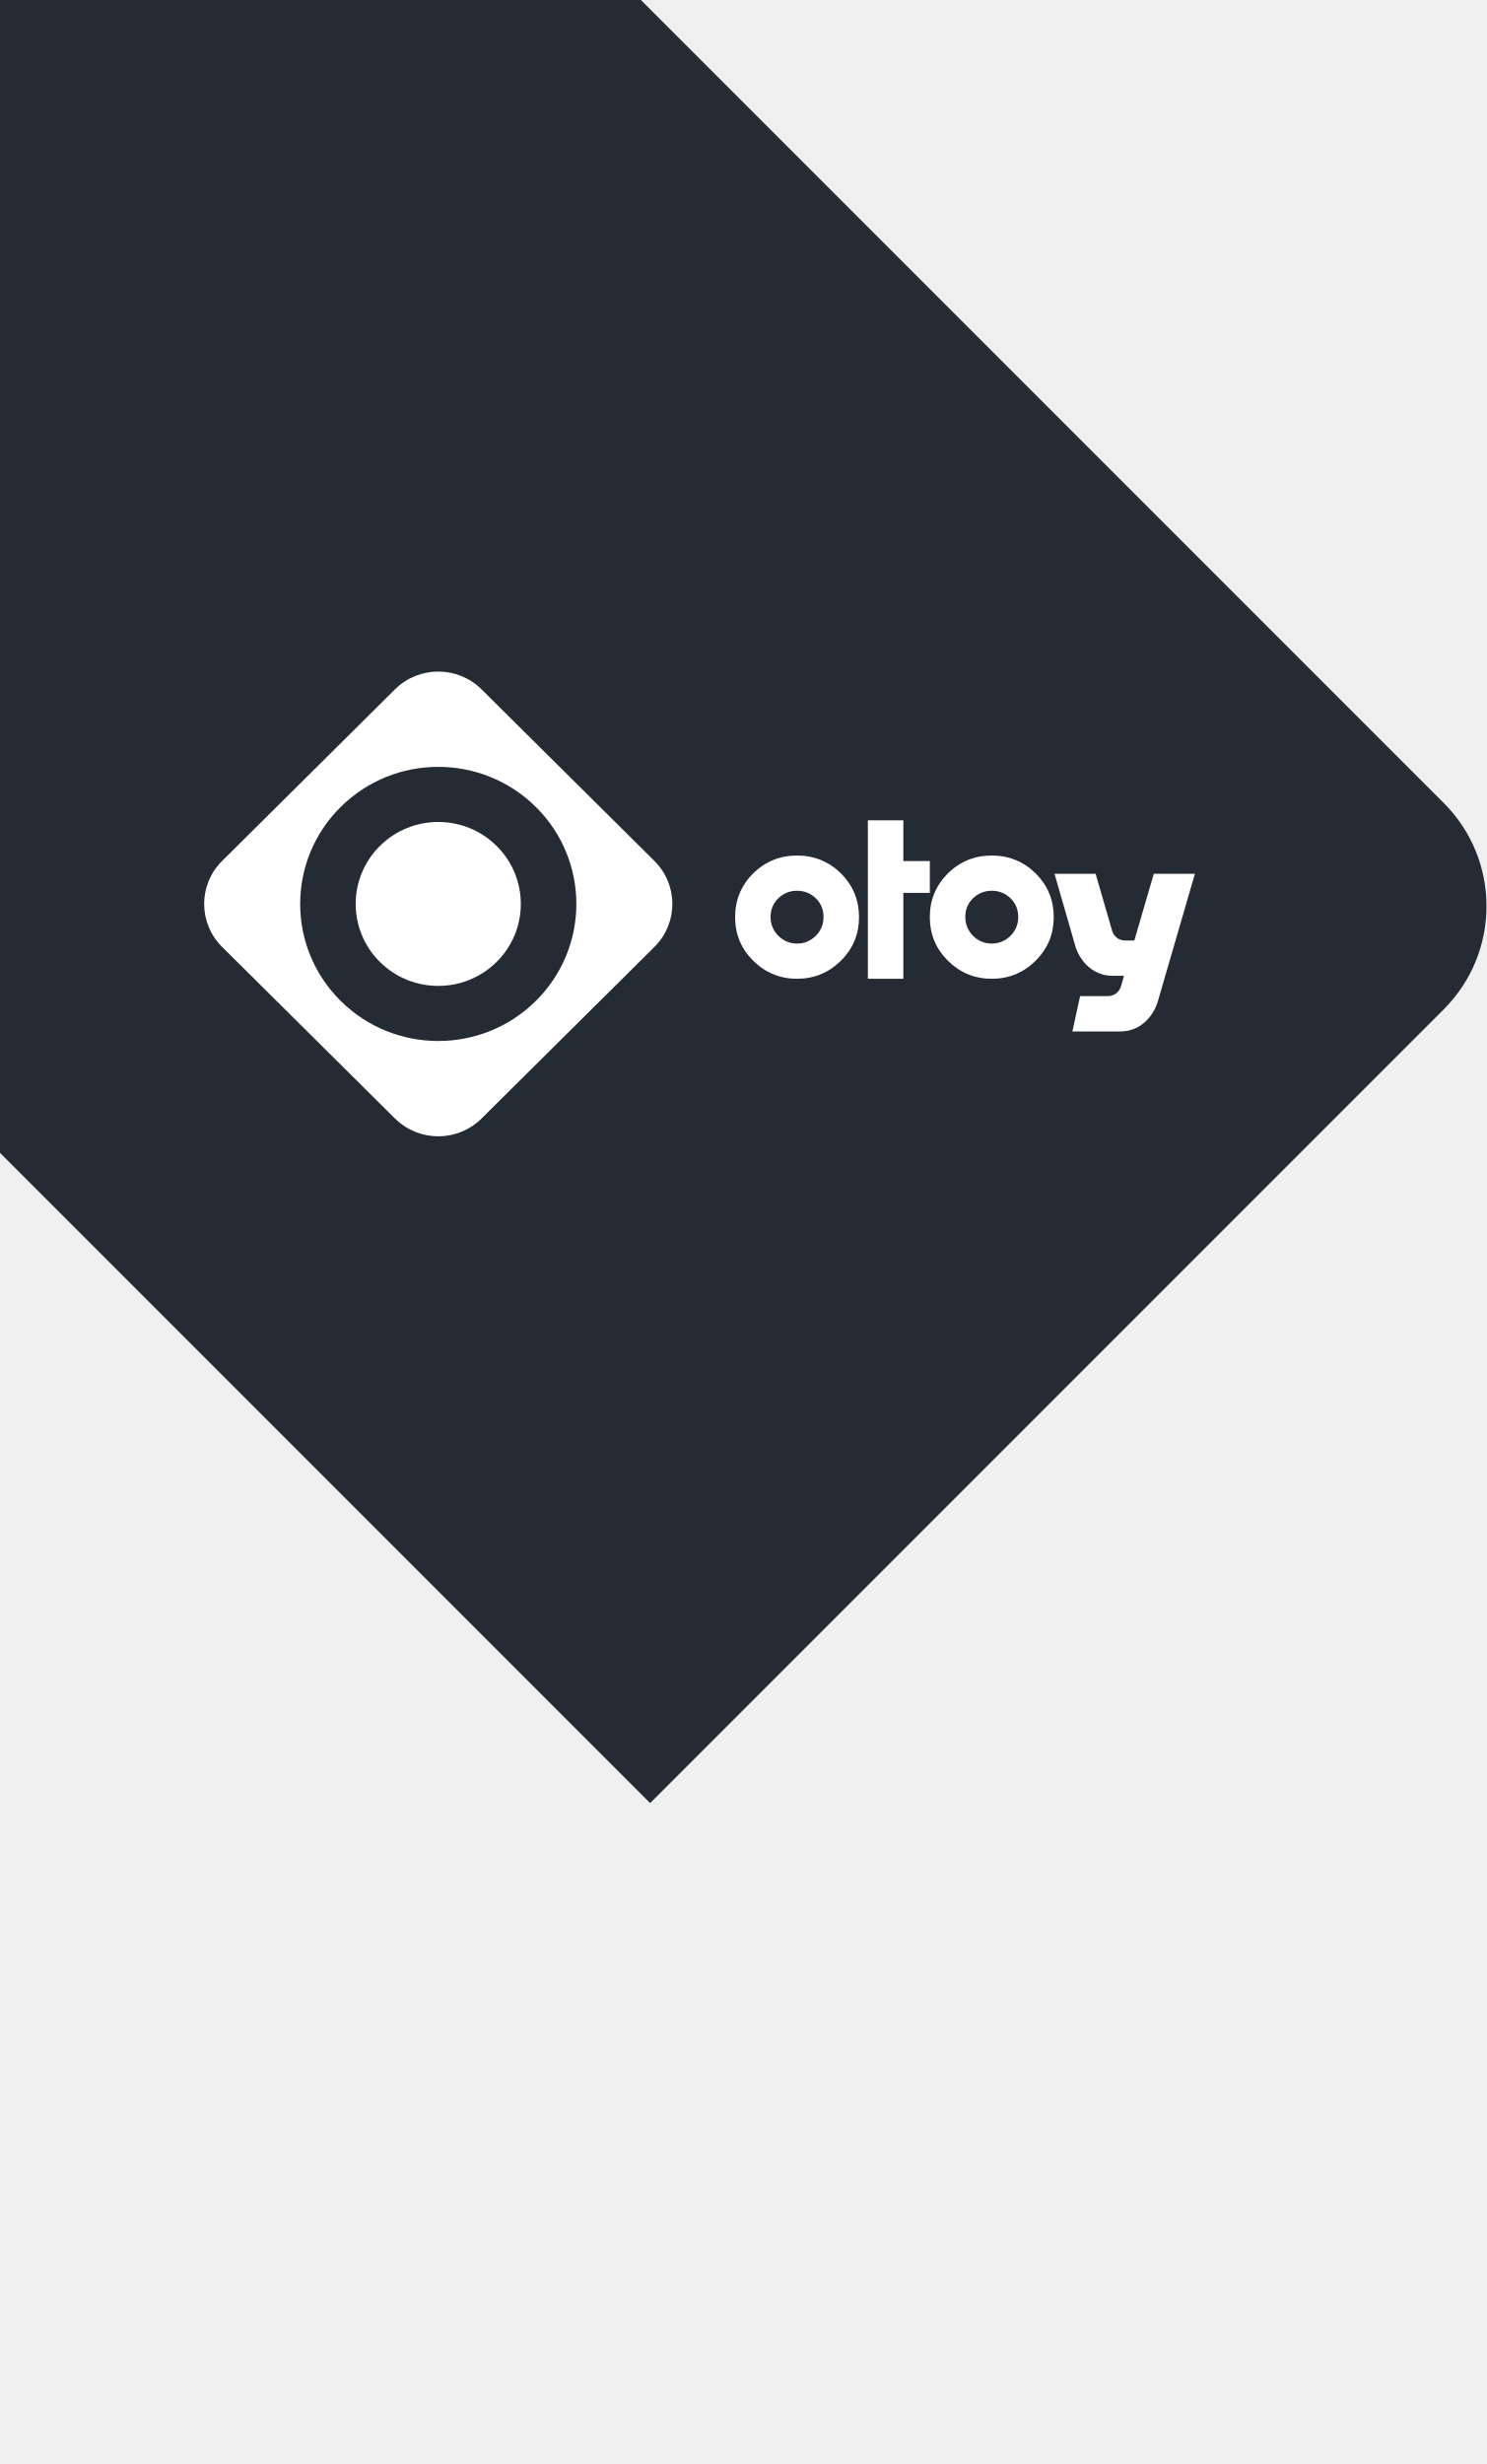
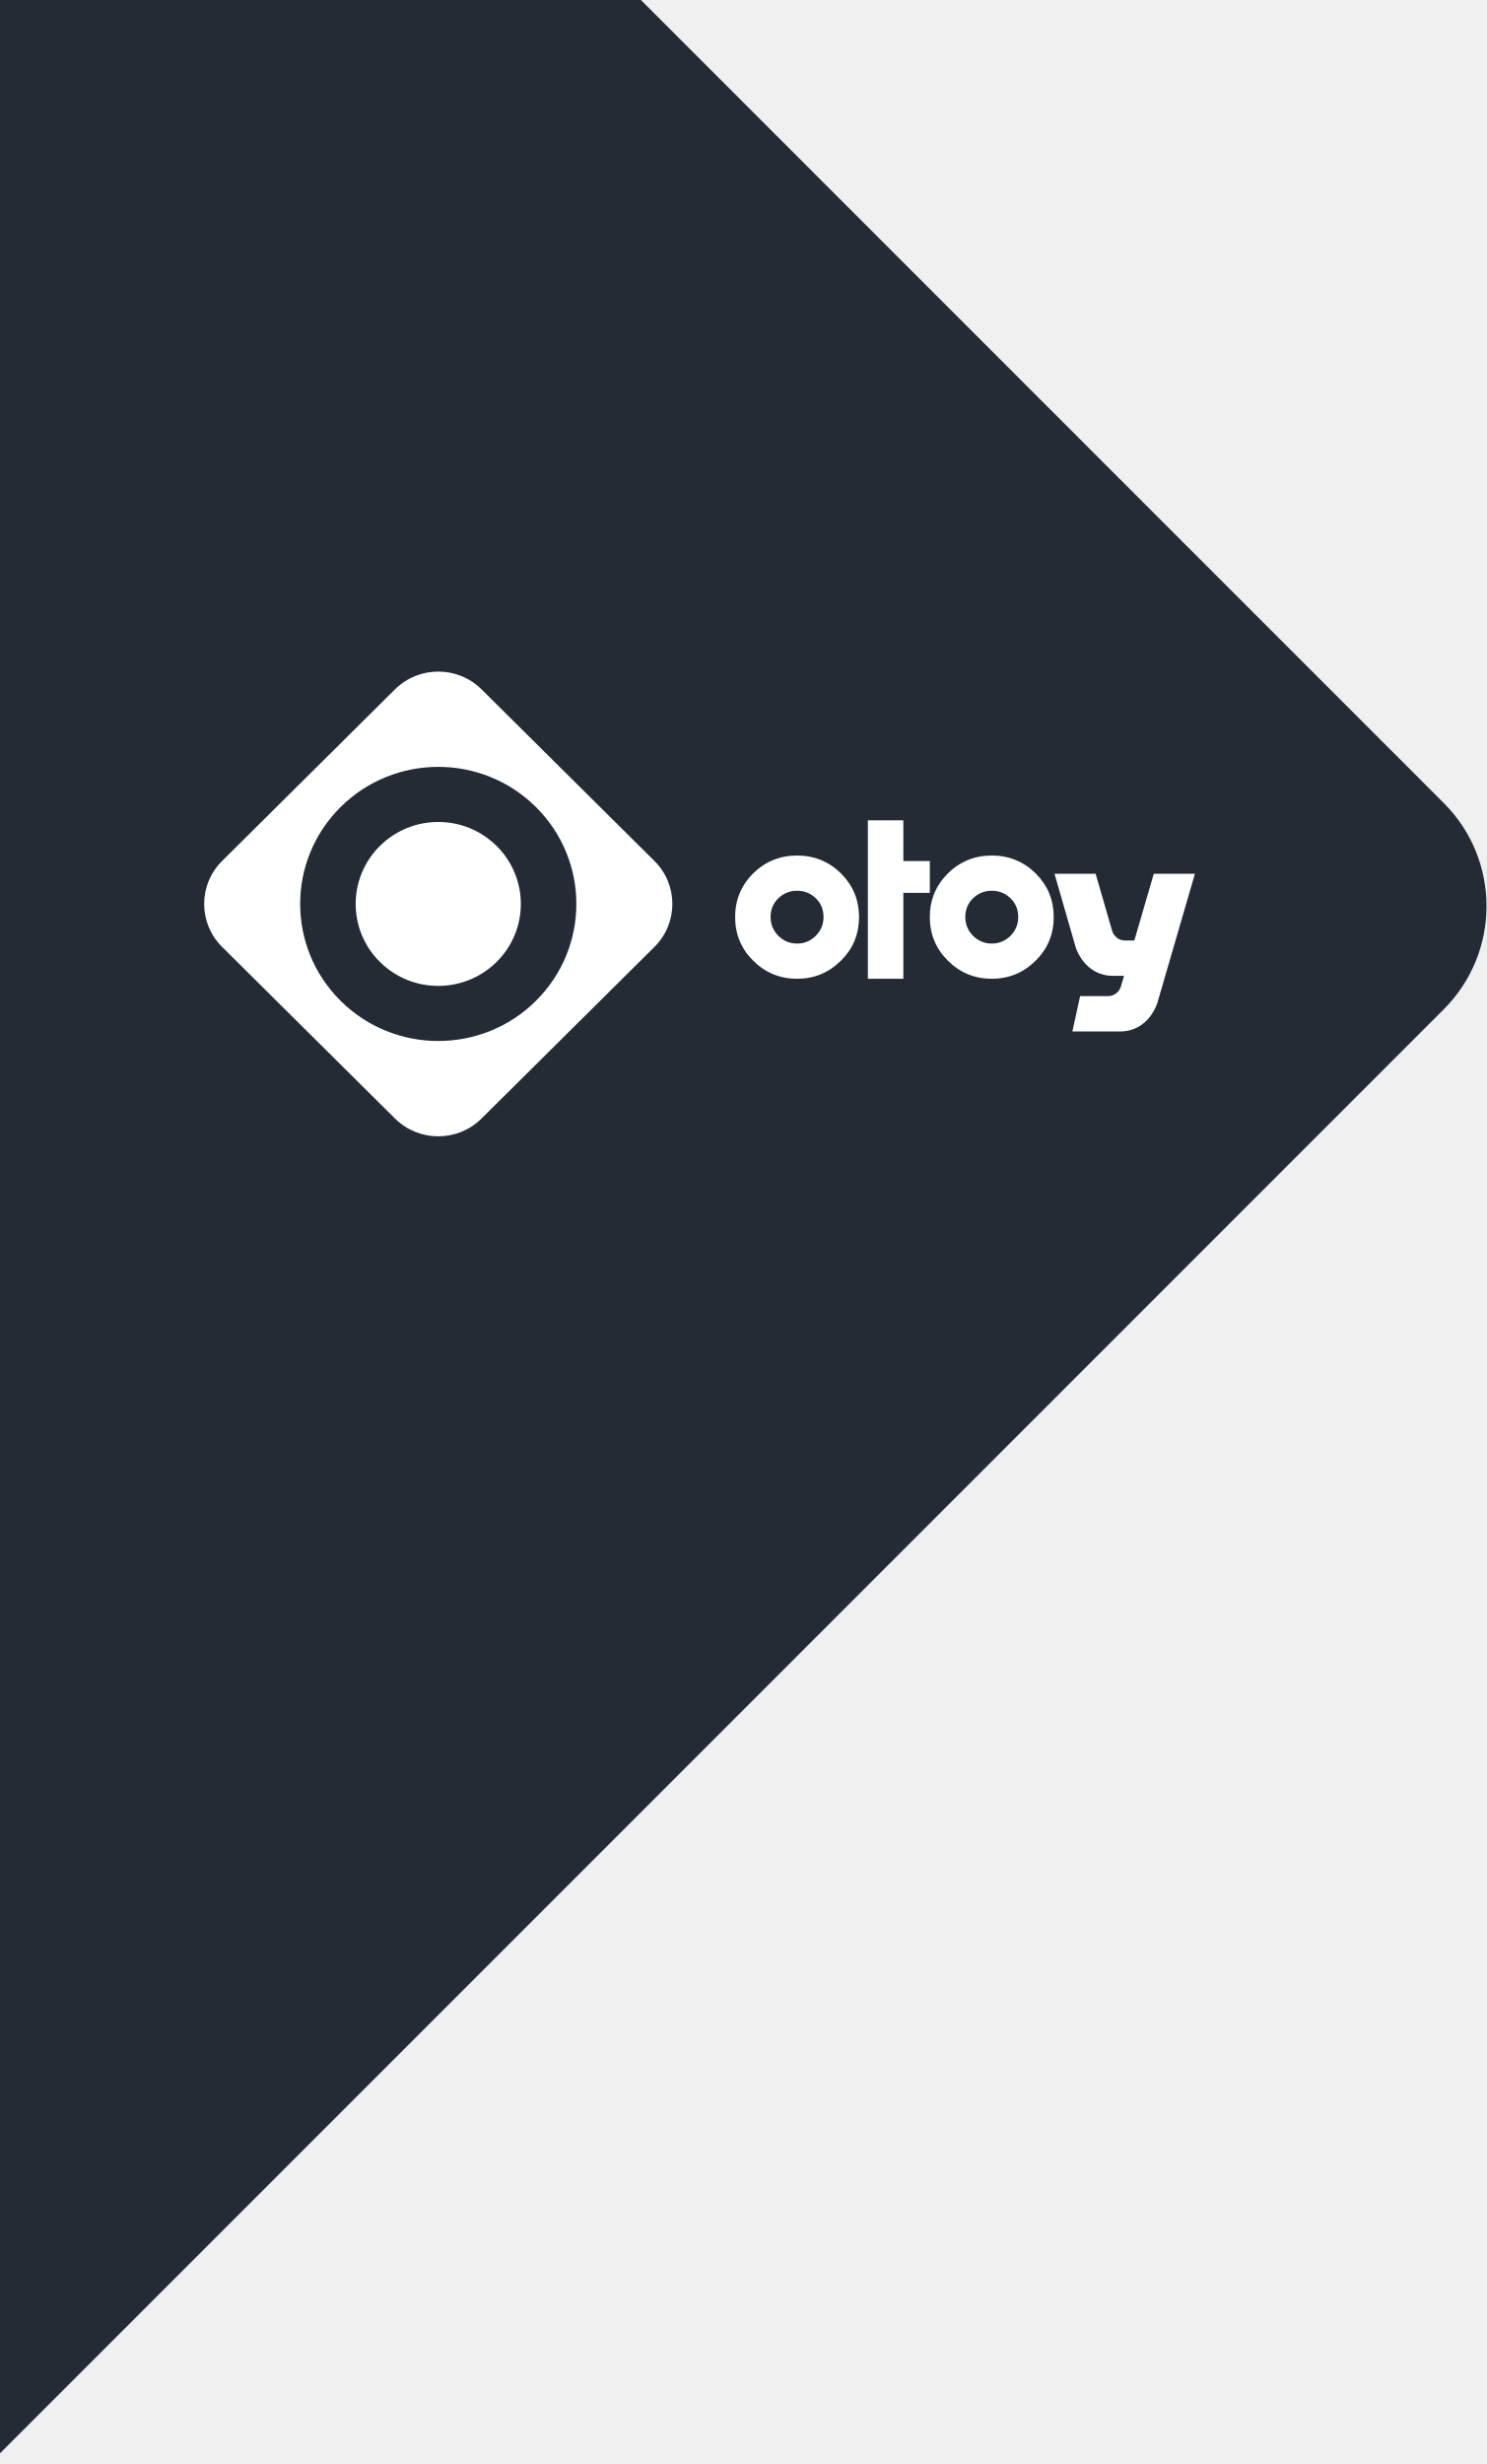
- <svg xmlns="http://www.w3.org/2000/svg" xmlns:xlink="http://www.w3.org/1999/xlink" width="102" height="169" viewBox="0 0 102 169">
-   <defs>
-     <rect id="logo-a" width="120" height="180" />
-   </defs>
+ <svg xmlns="http://www.w3.org/2000/svg" width="102" height="169" viewBox="0 0 102 169">
  <g fill="none" fill-rule="evenodd">
-     <mask id="logo-b" fill="#fff">
-       <use xlink:href="#logo-a" />
-     </mask>
-     <path fill="#242B35" d="M-77,16 L87,16 L87,128 C87,133.523 82.523,138 77,138 L-77,138 L-77,16 Z" mask="url(#logo-b)" transform="rotate(-45 5 77)" />
-     <g fill="#FFF" fill-rule="nonzero" mask="url(#logo-b)">
+     <path fill="#242B35" d="M-77,16 L87,16 L87,128 C87,133.523 82.523,138 77,138 L-77,138 L-77,16 Z" transform="rotate(-45 5 77)" />
+     <g fill="#FFF" fill-rule="nonzero">
      <g transform="translate(14 46)">
        <path d="M30.895,13.053 L19.034,1.281 C17.394,-0.345 14.736,-0.345 13.096,1.281 L1.235,13.053 C-0.404,14.679 -0.404,17.318 1.235,18.945 L13.096,30.716 C14.736,32.344 17.394,32.344 19.034,30.716 L30.895,18.945 C32.533,17.318 32.533,14.679 30.895,13.053 Z M9.367,22.647 C5.667,18.975 5.667,13.023 9.367,9.351 C13.066,5.68 19.064,5.68 22.763,9.351 C26.463,13.023 26.463,18.975 22.763,22.647 C19.064,26.318 13.066,26.318 9.367,22.647 Z" />
        <path d="M20.07 12.024C17.859 9.829 14.272 9.829 12.059 12.024 9.847 14.219 9.847 17.779 12.059 19.974 14.272 22.17 17.859 22.17 20.07 19.974 22.282 17.779 22.282 14.219 20.07 12.024zM43.693 19.887C42.857 20.717 41.852 21.132 40.679 21.132 39.505 21.132 38.5 20.717 37.664 19.887 36.841 19.07 36.429 18.073 36.429 16.896 36.429 15.732 36.841 14.735 37.664 13.905 38.5 13.088 39.505 12.679 40.679 12.679 41.852 12.679 42.857 13.088 43.693 13.905 44.517 14.735 44.929 15.732 44.929 16.896 44.929 18.073 44.517 19.07 43.693 19.887zM42.495 16.896C42.495 16.389 42.32 15.961 41.97 15.615 41.608 15.268 41.178 15.094 40.679 15.094 40.179 15.094 39.749 15.268 39.387 15.615 39.037 15.961 38.862 16.389 38.862 16.896 38.862 17.392 39.037 17.819 39.387 18.178 39.749 18.538 40.179 18.717 40.679 18.717 41.178 18.717 41.608 18.538 41.97 18.178 42.32 17.819 42.495 17.392 42.495 16.896L42.495 16.878 42.495 16.896z" />
        <polygon points="49.786 15.239 47.969 15.239 47.969 21.132 45.536 21.132 45.536 10.264 47.969 10.264 47.969 13.058 49.786 13.058 49.786 15.239 49.786 15.22" />
        <path d="M57.05 19.887C56.213 20.717 55.209 21.132 54.036 21.132 52.862 21.132 51.857 20.717 51.021 19.887 50.198 19.07 49.786 18.073 49.786 16.896 49.786 15.732 50.198 14.735 51.021 13.905 51.857 13.088 52.862 12.679 54.036 12.679 55.209 12.679 56.213 13.088 57.05 13.905 57.874 14.735 58.286 15.732 58.286 16.896 58.286 18.073 57.874 19.07 57.05 19.887zM55.852 16.896C55.852 16.389 55.677 15.961 55.327 15.615 54.965 15.268 54.535 15.094 54.036 15.094 53.536 15.094 53.106 15.268 52.744 15.615 52.394 15.961 52.22 16.389 52.22 16.896 52.22 17.392 52.394 17.819 52.744 18.178 53.106 18.538 53.536 18.717 54.036 18.717 54.535 18.717 54.965 18.538 55.327 18.178 55.677 17.819 55.852 17.392 55.852 16.896L55.852 16.878 55.852 16.896zM65.398 22.781C65.398 22.781 64.822 24.745 62.834 24.745 60.846 24.745 59.566 24.745 59.566 24.745L60.095 22.321C60.095 22.321 61.292 22.321 61.993 22.321 62.695 22.321 62.886 21.691 62.886 21.691L65.151 13.929 67.972 13.929 65.398 22.781z" />
        <path d="M59.79,18.966 C59.79,18.966 60.365,20.93 62.353,20.93 C64.341,20.93 65.621,20.93 65.621,20.93 L65.092,18.507 C65.092,18.507 63.895,18.507 63.194,18.507 C62.493,18.507 62.302,17.876 62.302,17.876 L61.16,13.929 L58.339,13.929 L59.79,18.966 Z" />
      </g>
    </g>
  </g>
</svg>
